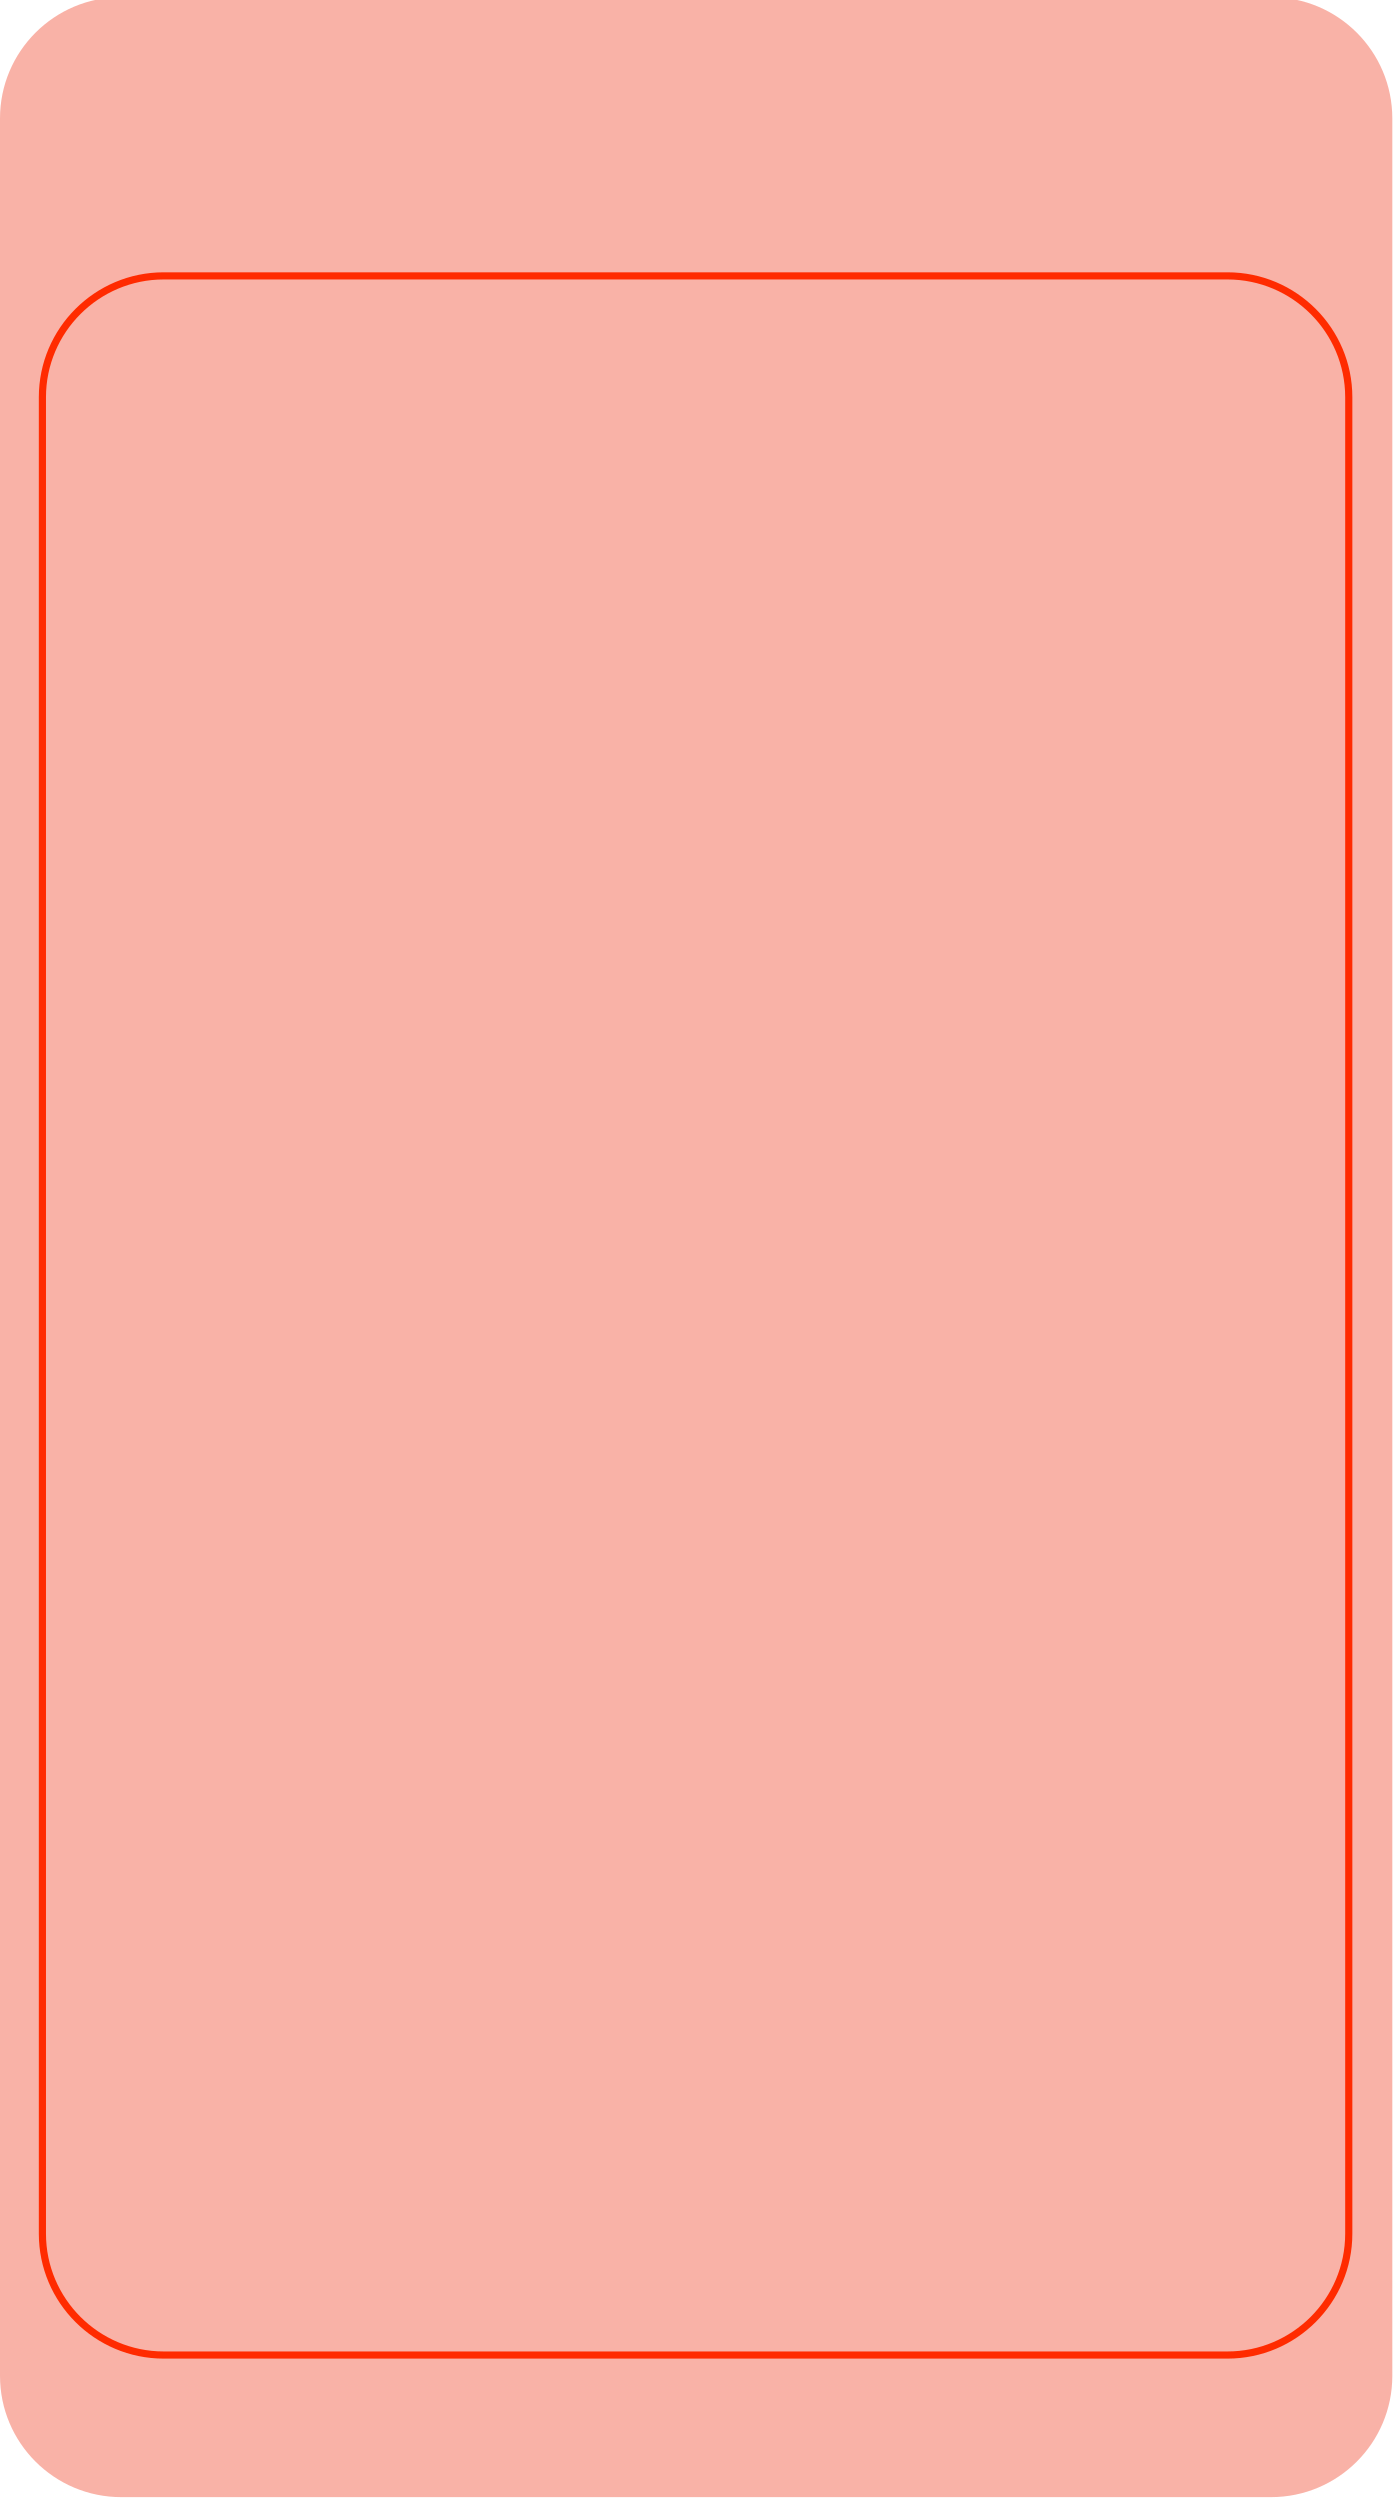
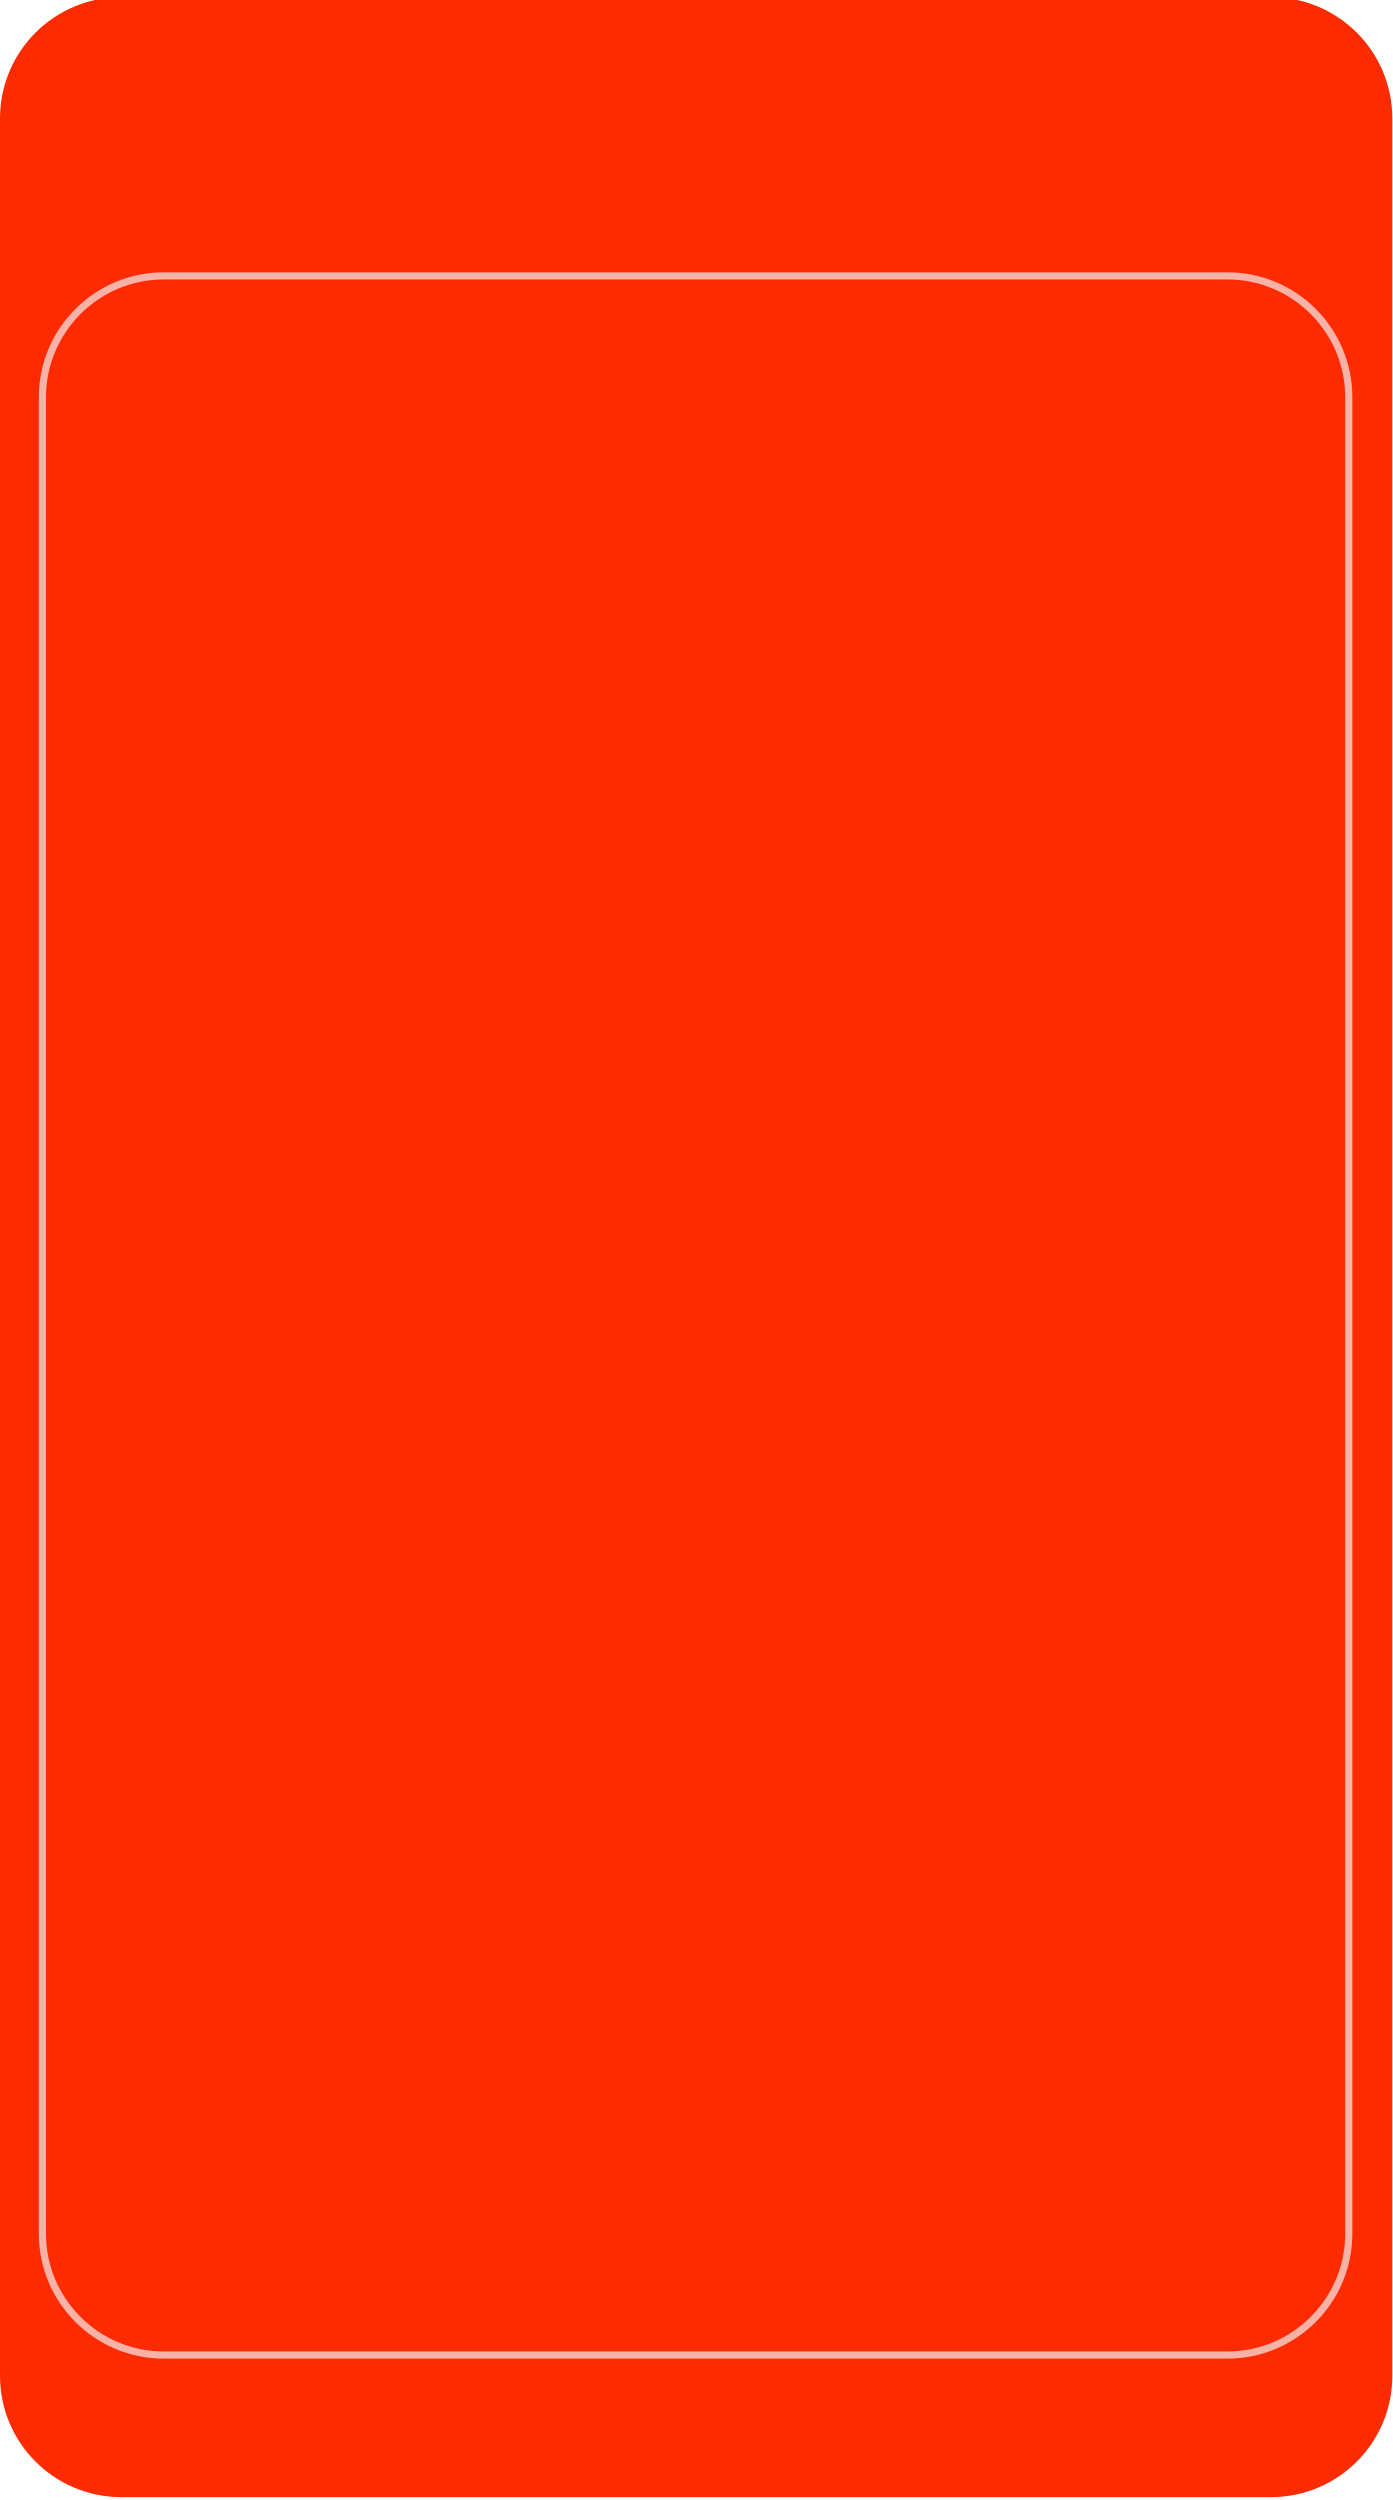
<svg xmlns="http://www.w3.org/2000/svg" version="1.1" id="Layer_1" x="0px" y="0px" viewBox="0 0 972 1745.3" style="enable-background:new 0 0 972 1745.3;" xml:space="preserve">
  <style type="text/css">
- 	.light{fill:#FF2B00;}
- 	.dark{fill:#F9B2A7;}
+ 	.dark{fill:#FF2B00;}
+ 	.light{fill:#F9B2A7;}
</style>
  <path class="dark" d="M84.7-2h802.6C934.1-2,972,35.9,972,82.7v1575.9c0,46.8-37.9,84.7-84.7,84.7H84.7c-46.8,0-84.7-37.9-84.7-84.7  V82.7C0,35.9,37.9-2,84.7-2z" />
  <path class="light" d="M856.9,1646.6H114.3c-48.1,0-87.2-39.1-87.2-87.2V277.3c0-48.1,39.1-87.2,87.2-87.2h742.6  c48.1,0,87.2,39.1,87.2,87.2v1282.1C944.1,1607.5,905,1646.6,856.9,1646.6z M114.3,195.1c-45.3,0-82.2,36.9-82.2,82.2v1282.1  c0,45.3,36.9,82.2,82.2,82.2h742.6c45.3,0,82.2-36.9,82.2-82.2V277.3c0-45.3-36.9-82.2-82.2-82.2L114.3,195.1L114.3,195.1z" />
</svg>
